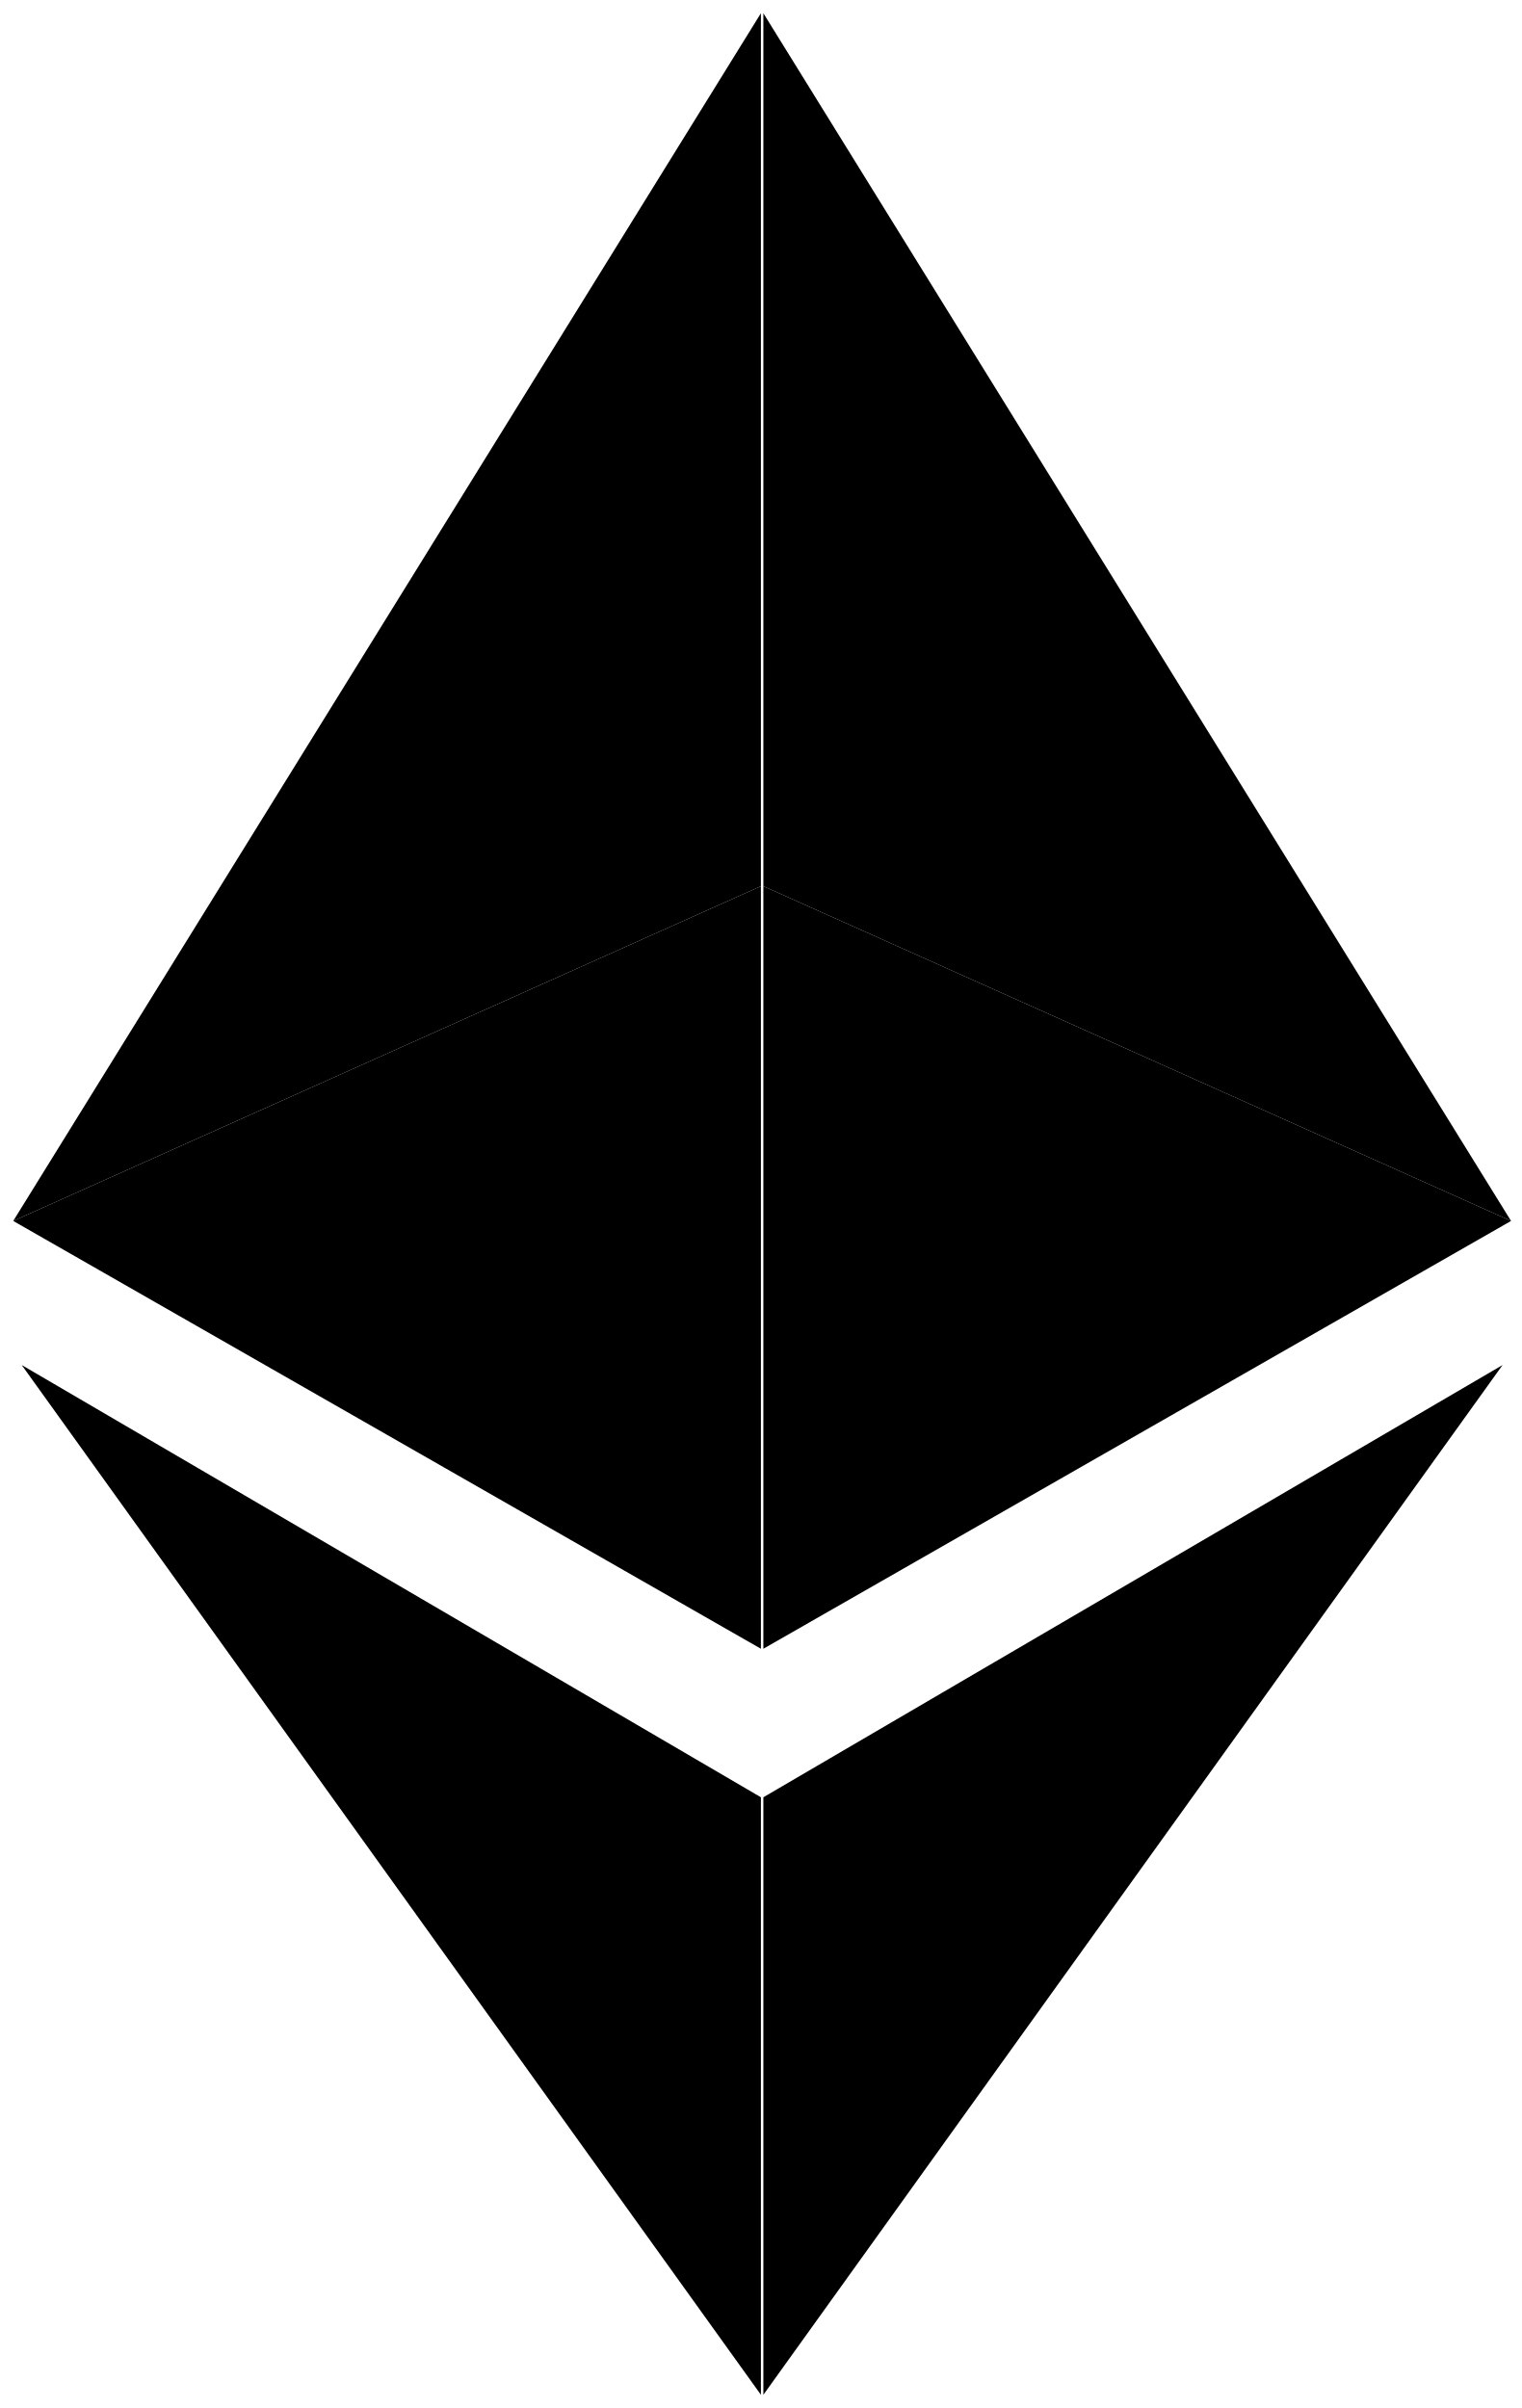
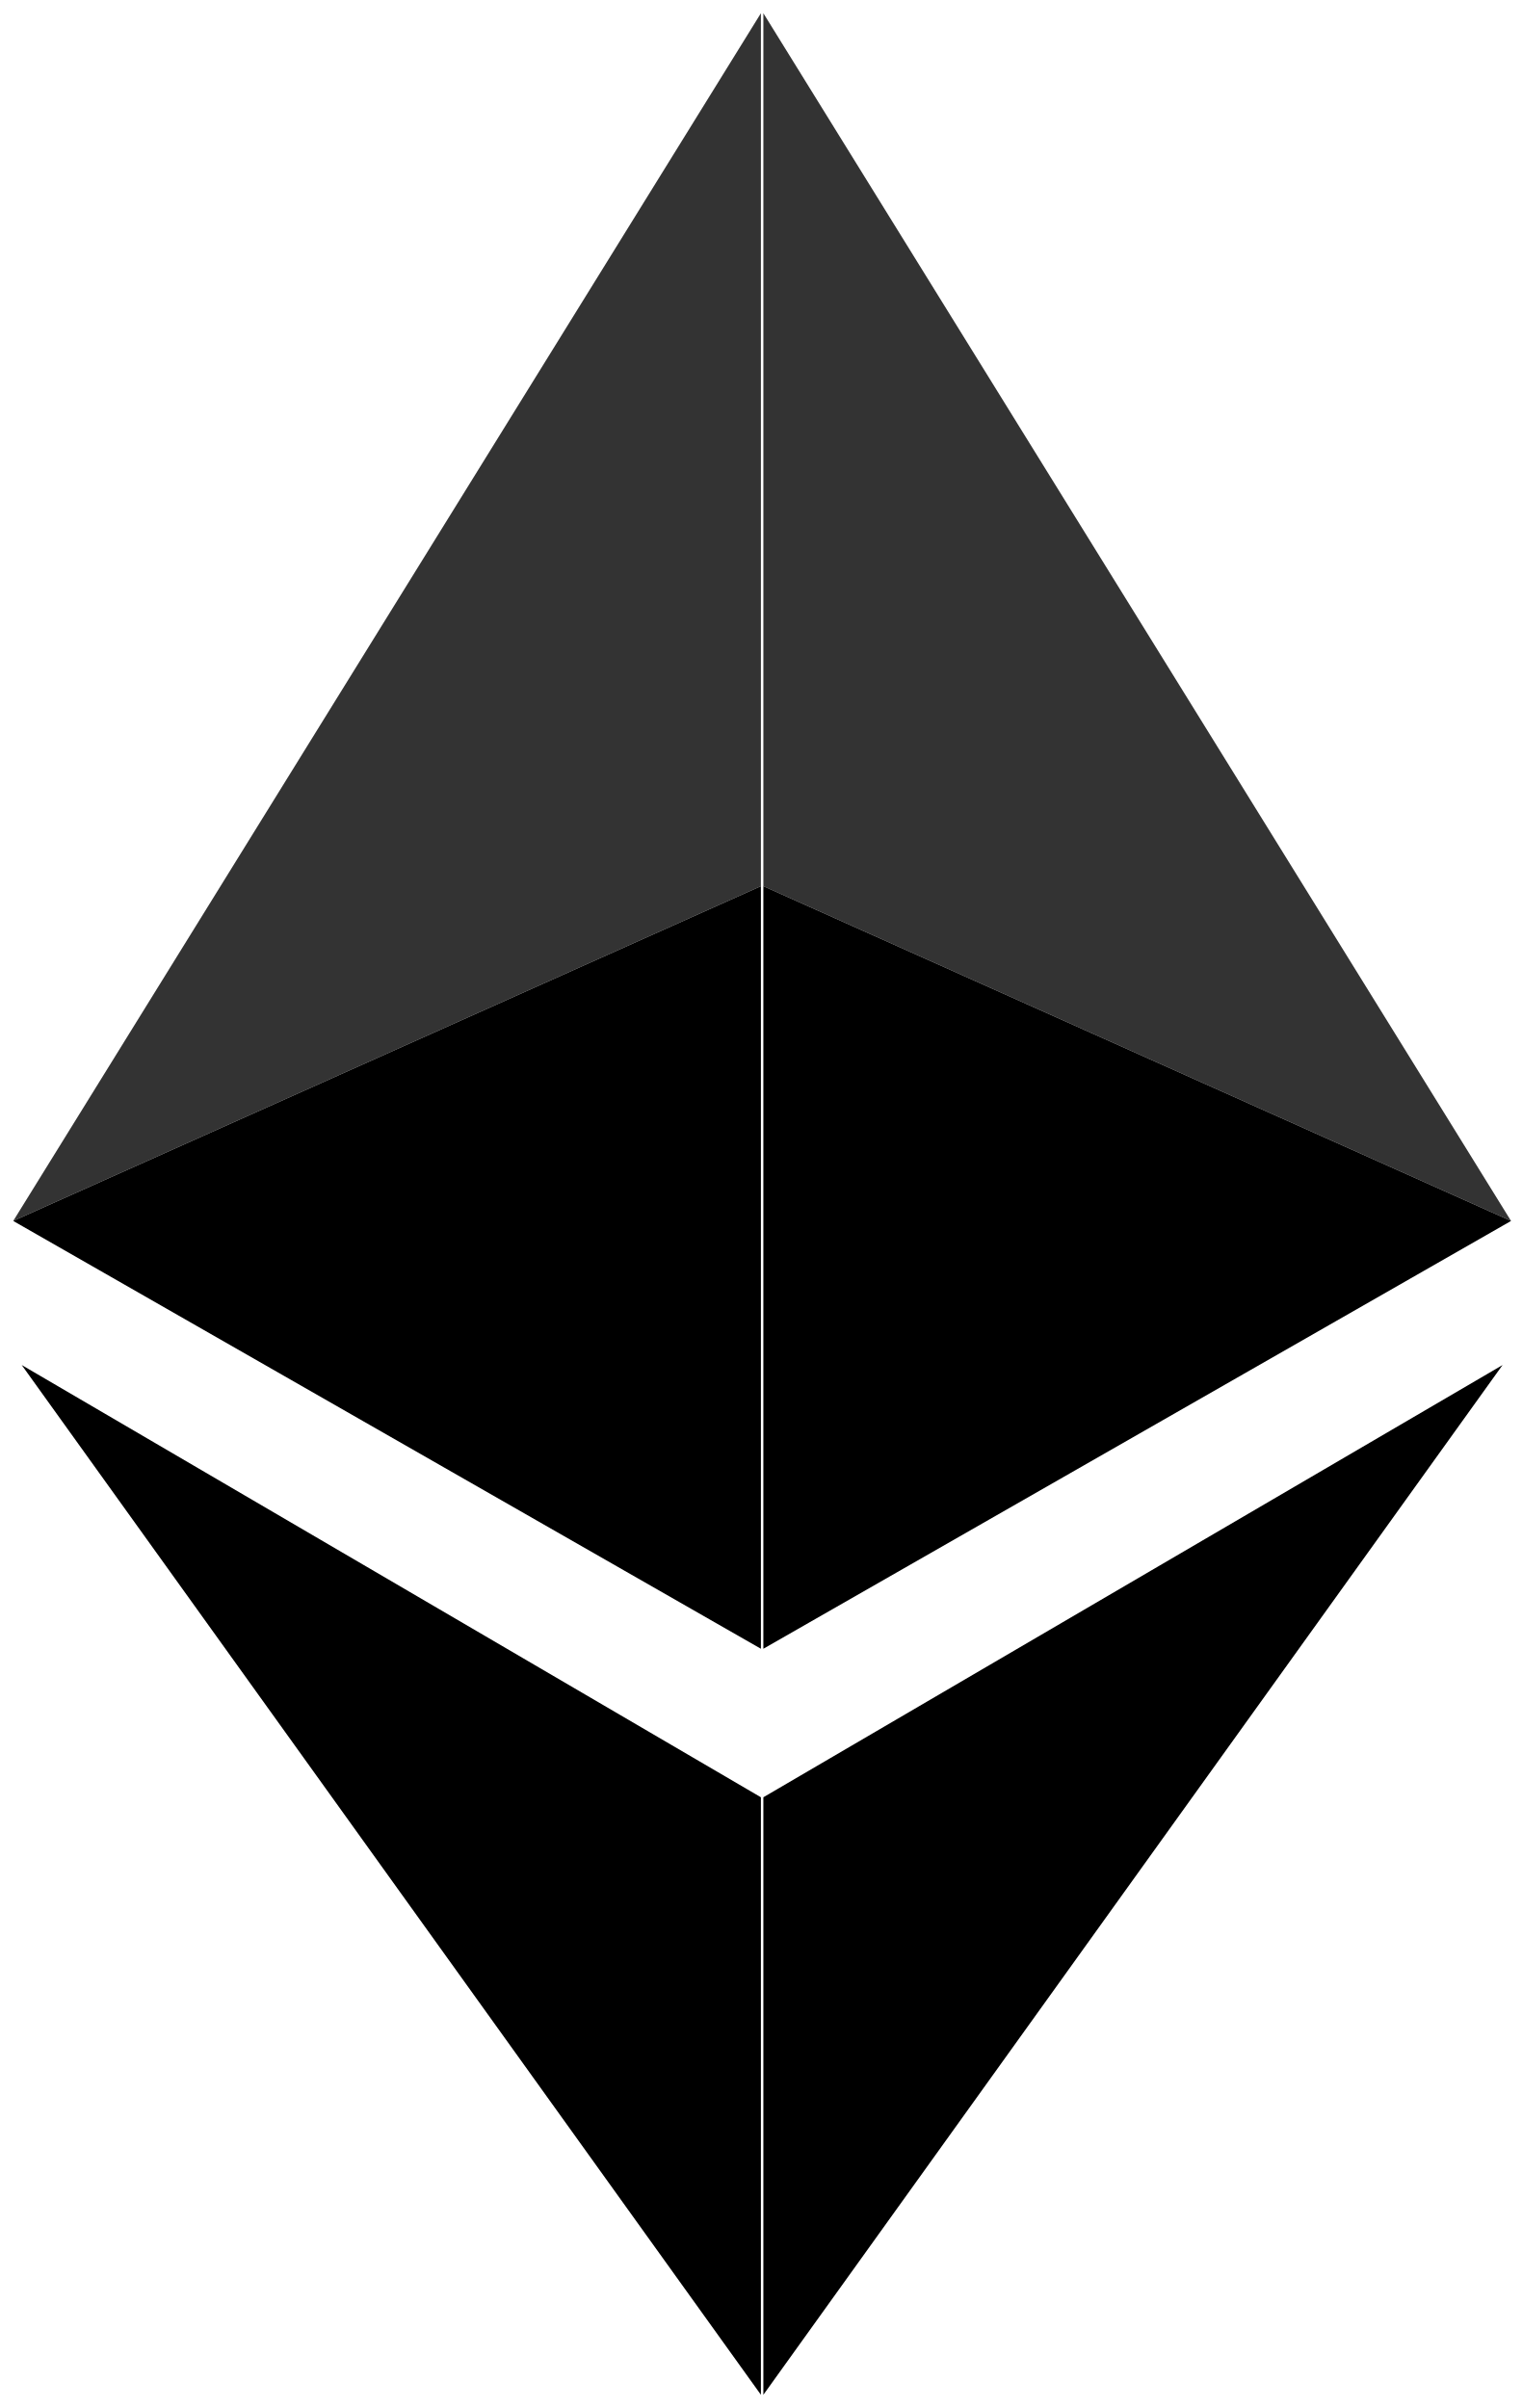
- <svg xmlns="http://www.w3.org/2000/svg" viewBox="0 0 115 182" fill="current" stroke="current">
+ <svg xmlns="http://www.w3.org/2000/svg" viewBox="0 0 115 182">
  <path d="M57.505 181V135.84L1.641 103.171L57.505 181Z" stroke-linejoin="round" />
  <path d="M57.691 181V135.84L113.555 103.171L57.691 181Z" stroke-linejoin="round" />
  <path d="M57.505 124.615V66.979L1 92.281L57.505 124.615Z" stroke-linejoin="round" />
  <path d="M57.69 124.615V66.979L114.196 92.281L57.69 124.615Z" stroke-linejoin="round" />
-   <path d="M1 92.281L57.505 1V66.979L1 92.281Z" stroke-linejoin="round" />
-   <path d="M114.196 92.281L57.691 1V66.979L114.196 92.281Z" stroke-linejoin="round" />
+   <path d="M1 92.281L57.505 1V66.979L1 92.281Z" stroke-linejoin="round" opacity="0.8" />
+   <path d="M114.196 92.281L57.691 1V66.979L114.196 92.281Z" stroke-linejoin="round" opacity="0.8" />
</svg>
